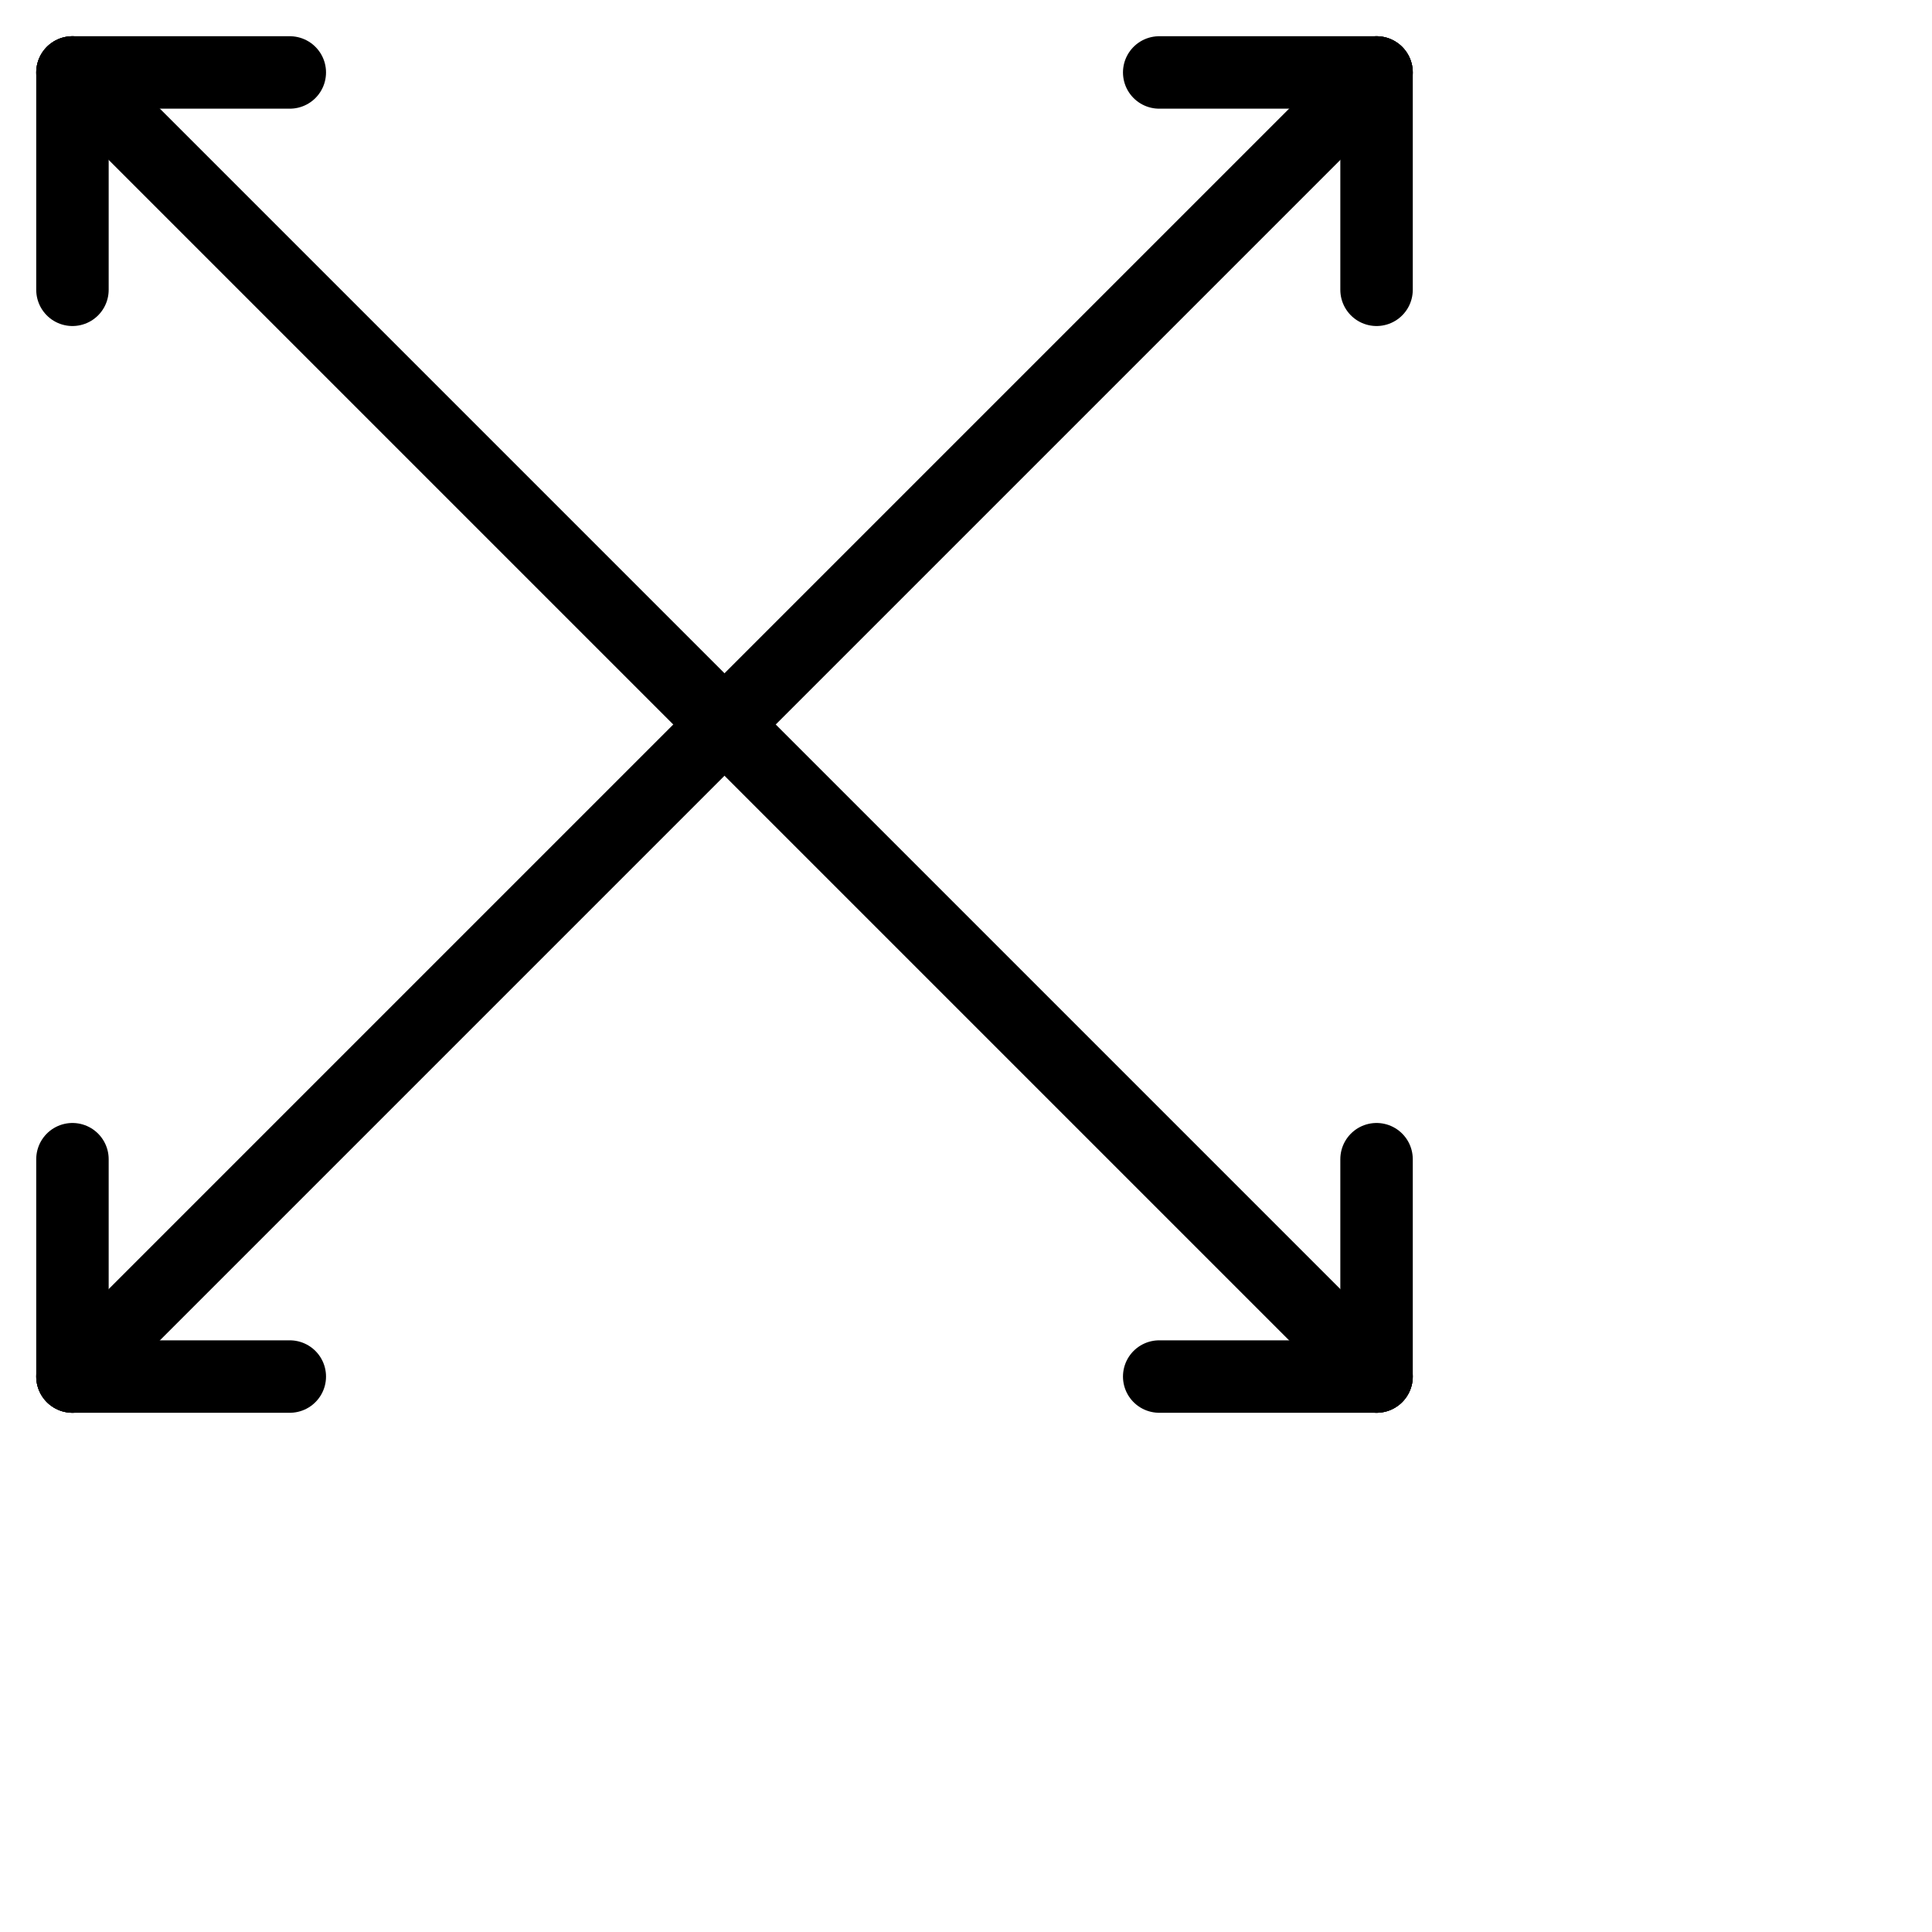
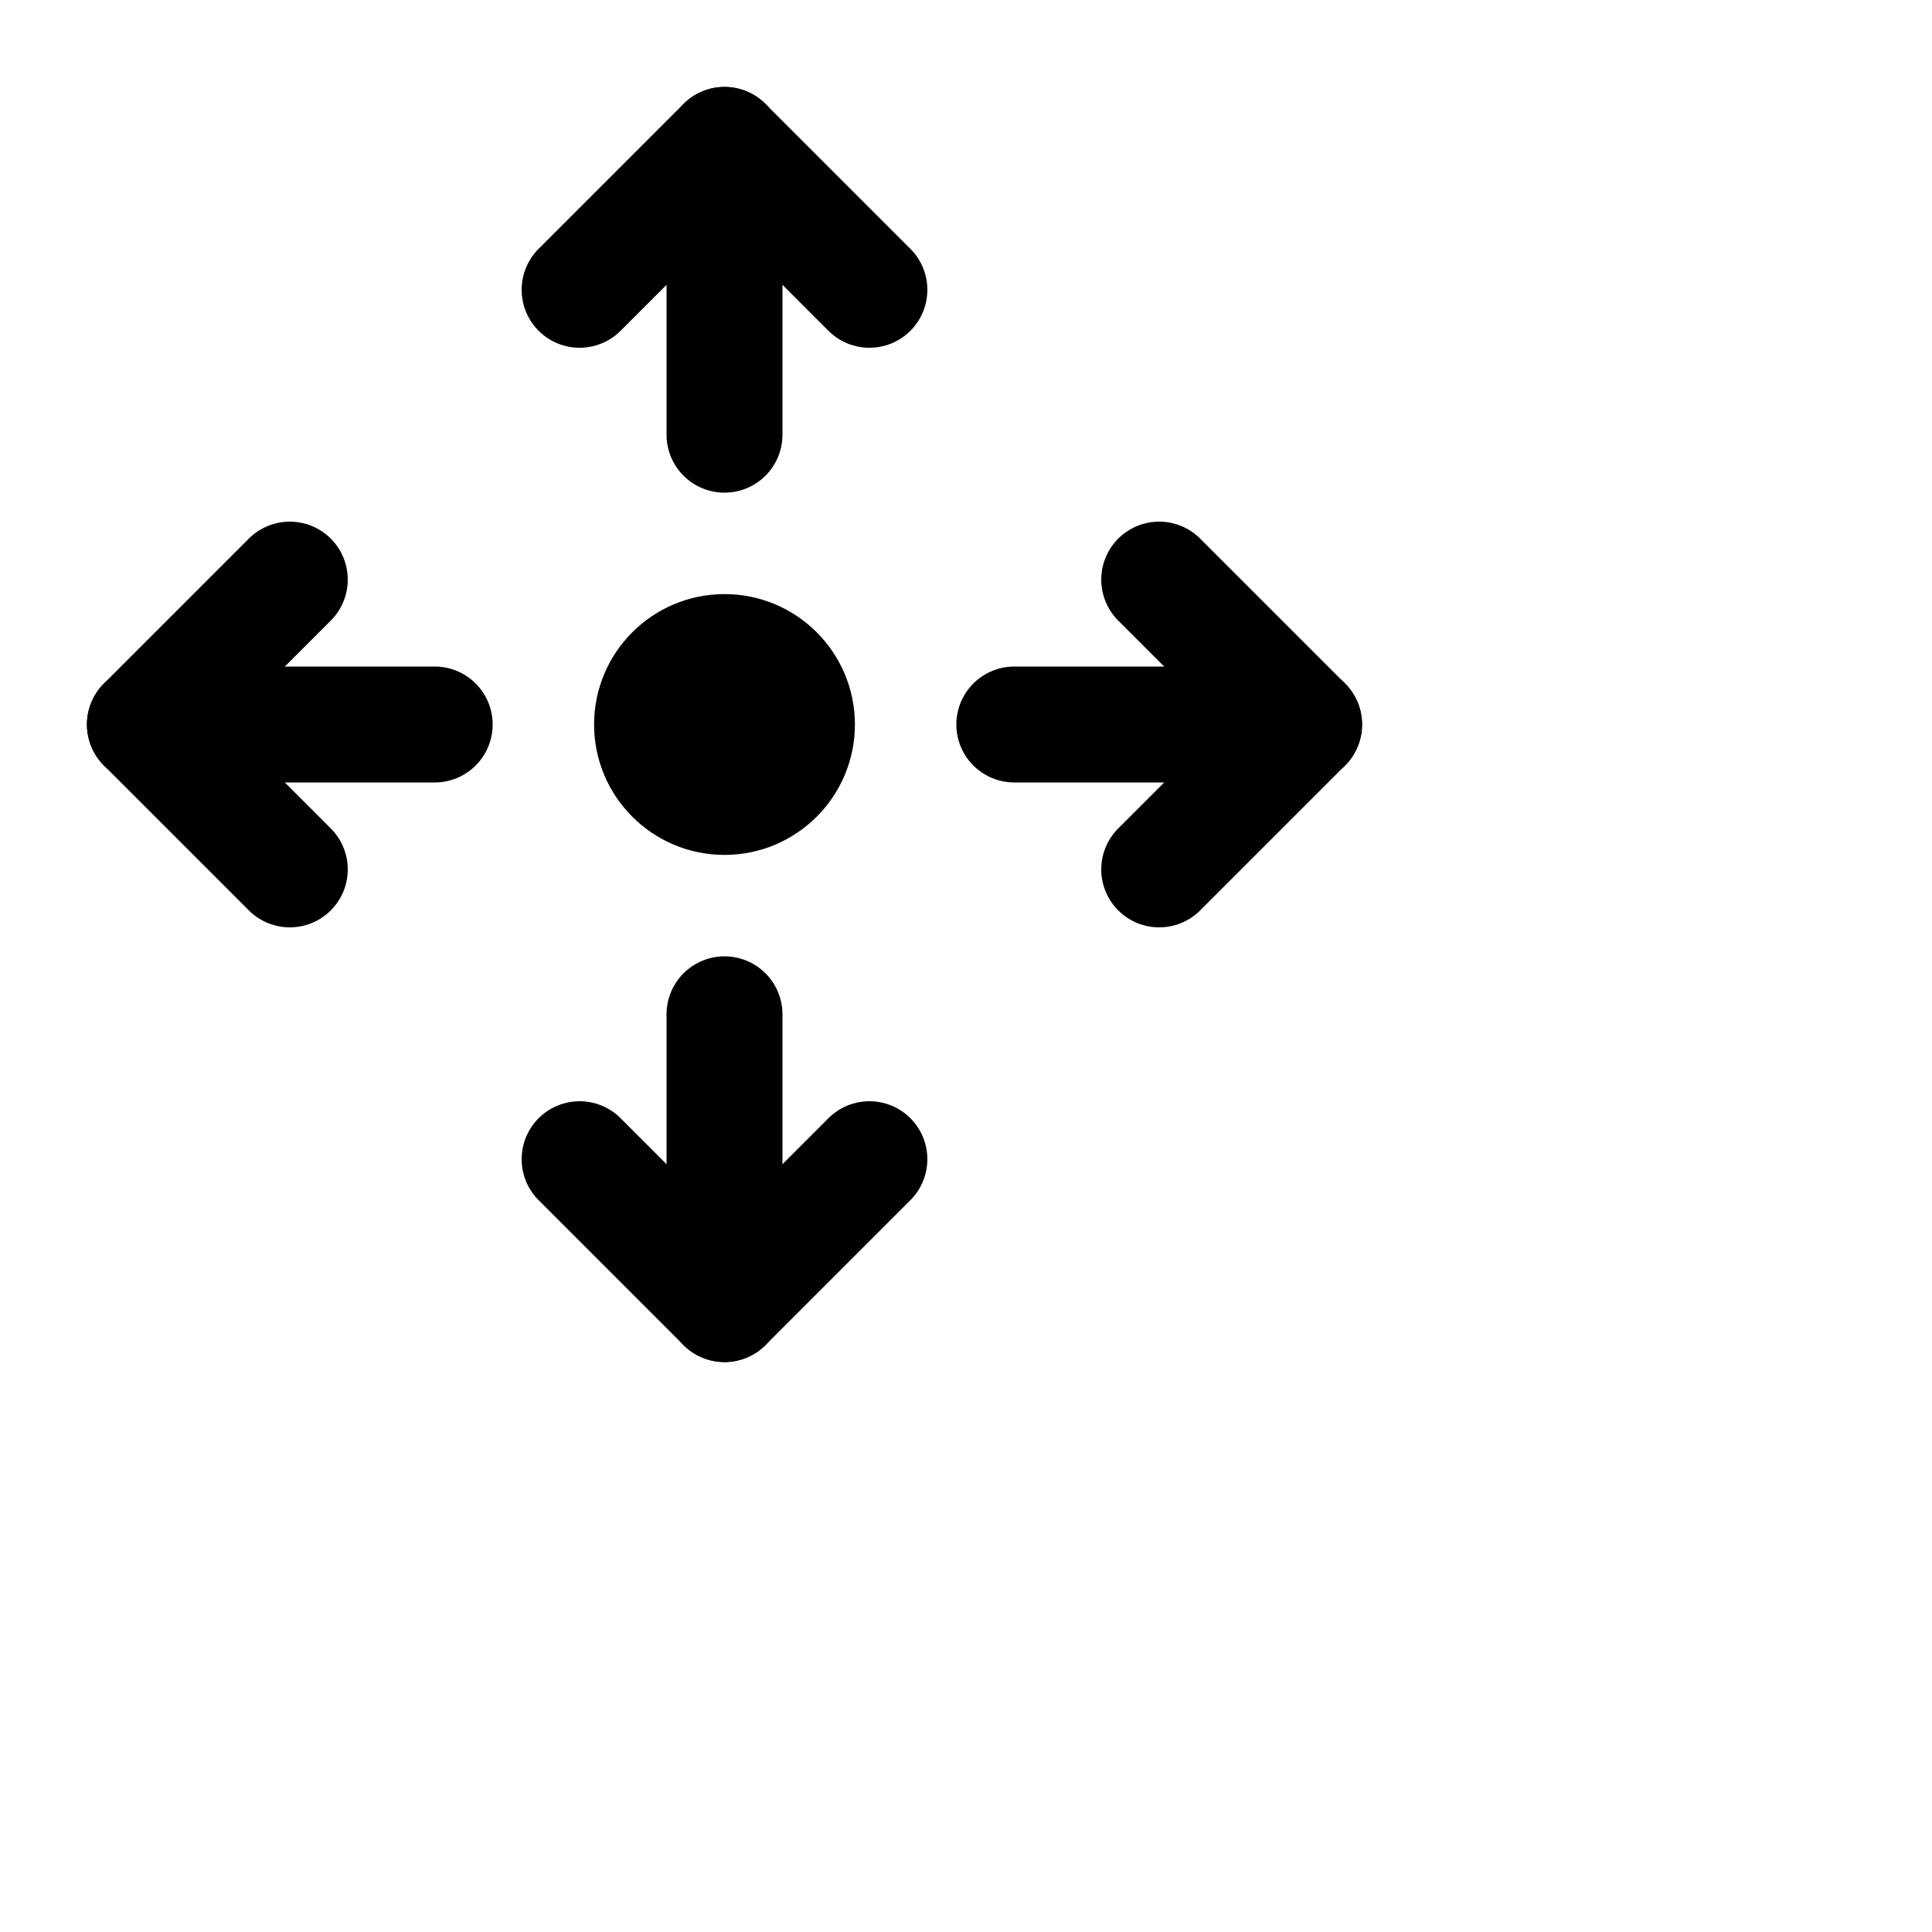
<svg xmlns="http://www.w3.org/2000/svg" version="1.1" baseProfile="full" width="100px" height="100px">
-   <g transform="scale(0.75)" transform-origin="50% 50%" stroke="black">
-     <line x1="5" x2="95" y1="95" y2="5" stroke-linecap="round" stroke-width="5" />
-     <line x1="5" x2="95" y1="5" y2="95" stroke-linecap="round" stroke-width="5" />
-     <line x1="5" x2="5" y1="20" y2="5" stroke-linecap="round" stroke-width="5" />
-     <line x1="5" x2="5" y1="95" y2="80" stroke-linecap="round" stroke-width="5" />
-     <line x1="95" x2="95" y1="95" y2="80" stroke-linecap="round" stroke-width="5" />
-     <line x1="95" x2="95" y1="20" y2="5" stroke-linecap="round" stroke-width="5" />
-     <line x1="80" x2="95" y1="5" y2="5" stroke-linecap="round" stroke-width="5" />
-     <line x1="5" x2="20" y1="5" y2="5" stroke-linecap="round" stroke-width="5" />
-     <line x1="80" x2="95" y1="95" y2="95" stroke-linecap="round" stroke-width="5" />
-     <line x1="5" x2="20" y1="95" y2="95" stroke-linecap="round" stroke-width="5" />
+   <g transform="scale(0.75)" transform-origin="50% 50%" stroke-width="8" stroke-linecap="round" stroke="#000" fill="transparent" stroke-linejoin="round">
+     <line x1="10" x2="30" y1="50" y2="50" />
+     <path d="M20,40 L10,50 L20,60" />
+     <line x1="90" x2="70" y1="50" y2="50" />
+     <path d="M80,40 L90,50 L80,60" />
+     <line x1="50" x2="50" y1="10" y2="30" />
+     <path d="M40,20 L50,10 L60,20" />
+     <line x1="50" x2="50" y1="90" y2="70" />
+     <path d="M40,80 L50,90 L60,80" />
+     <circle cx="50" cy="50" r="5" fill="black" />
  </g>
</svg>
